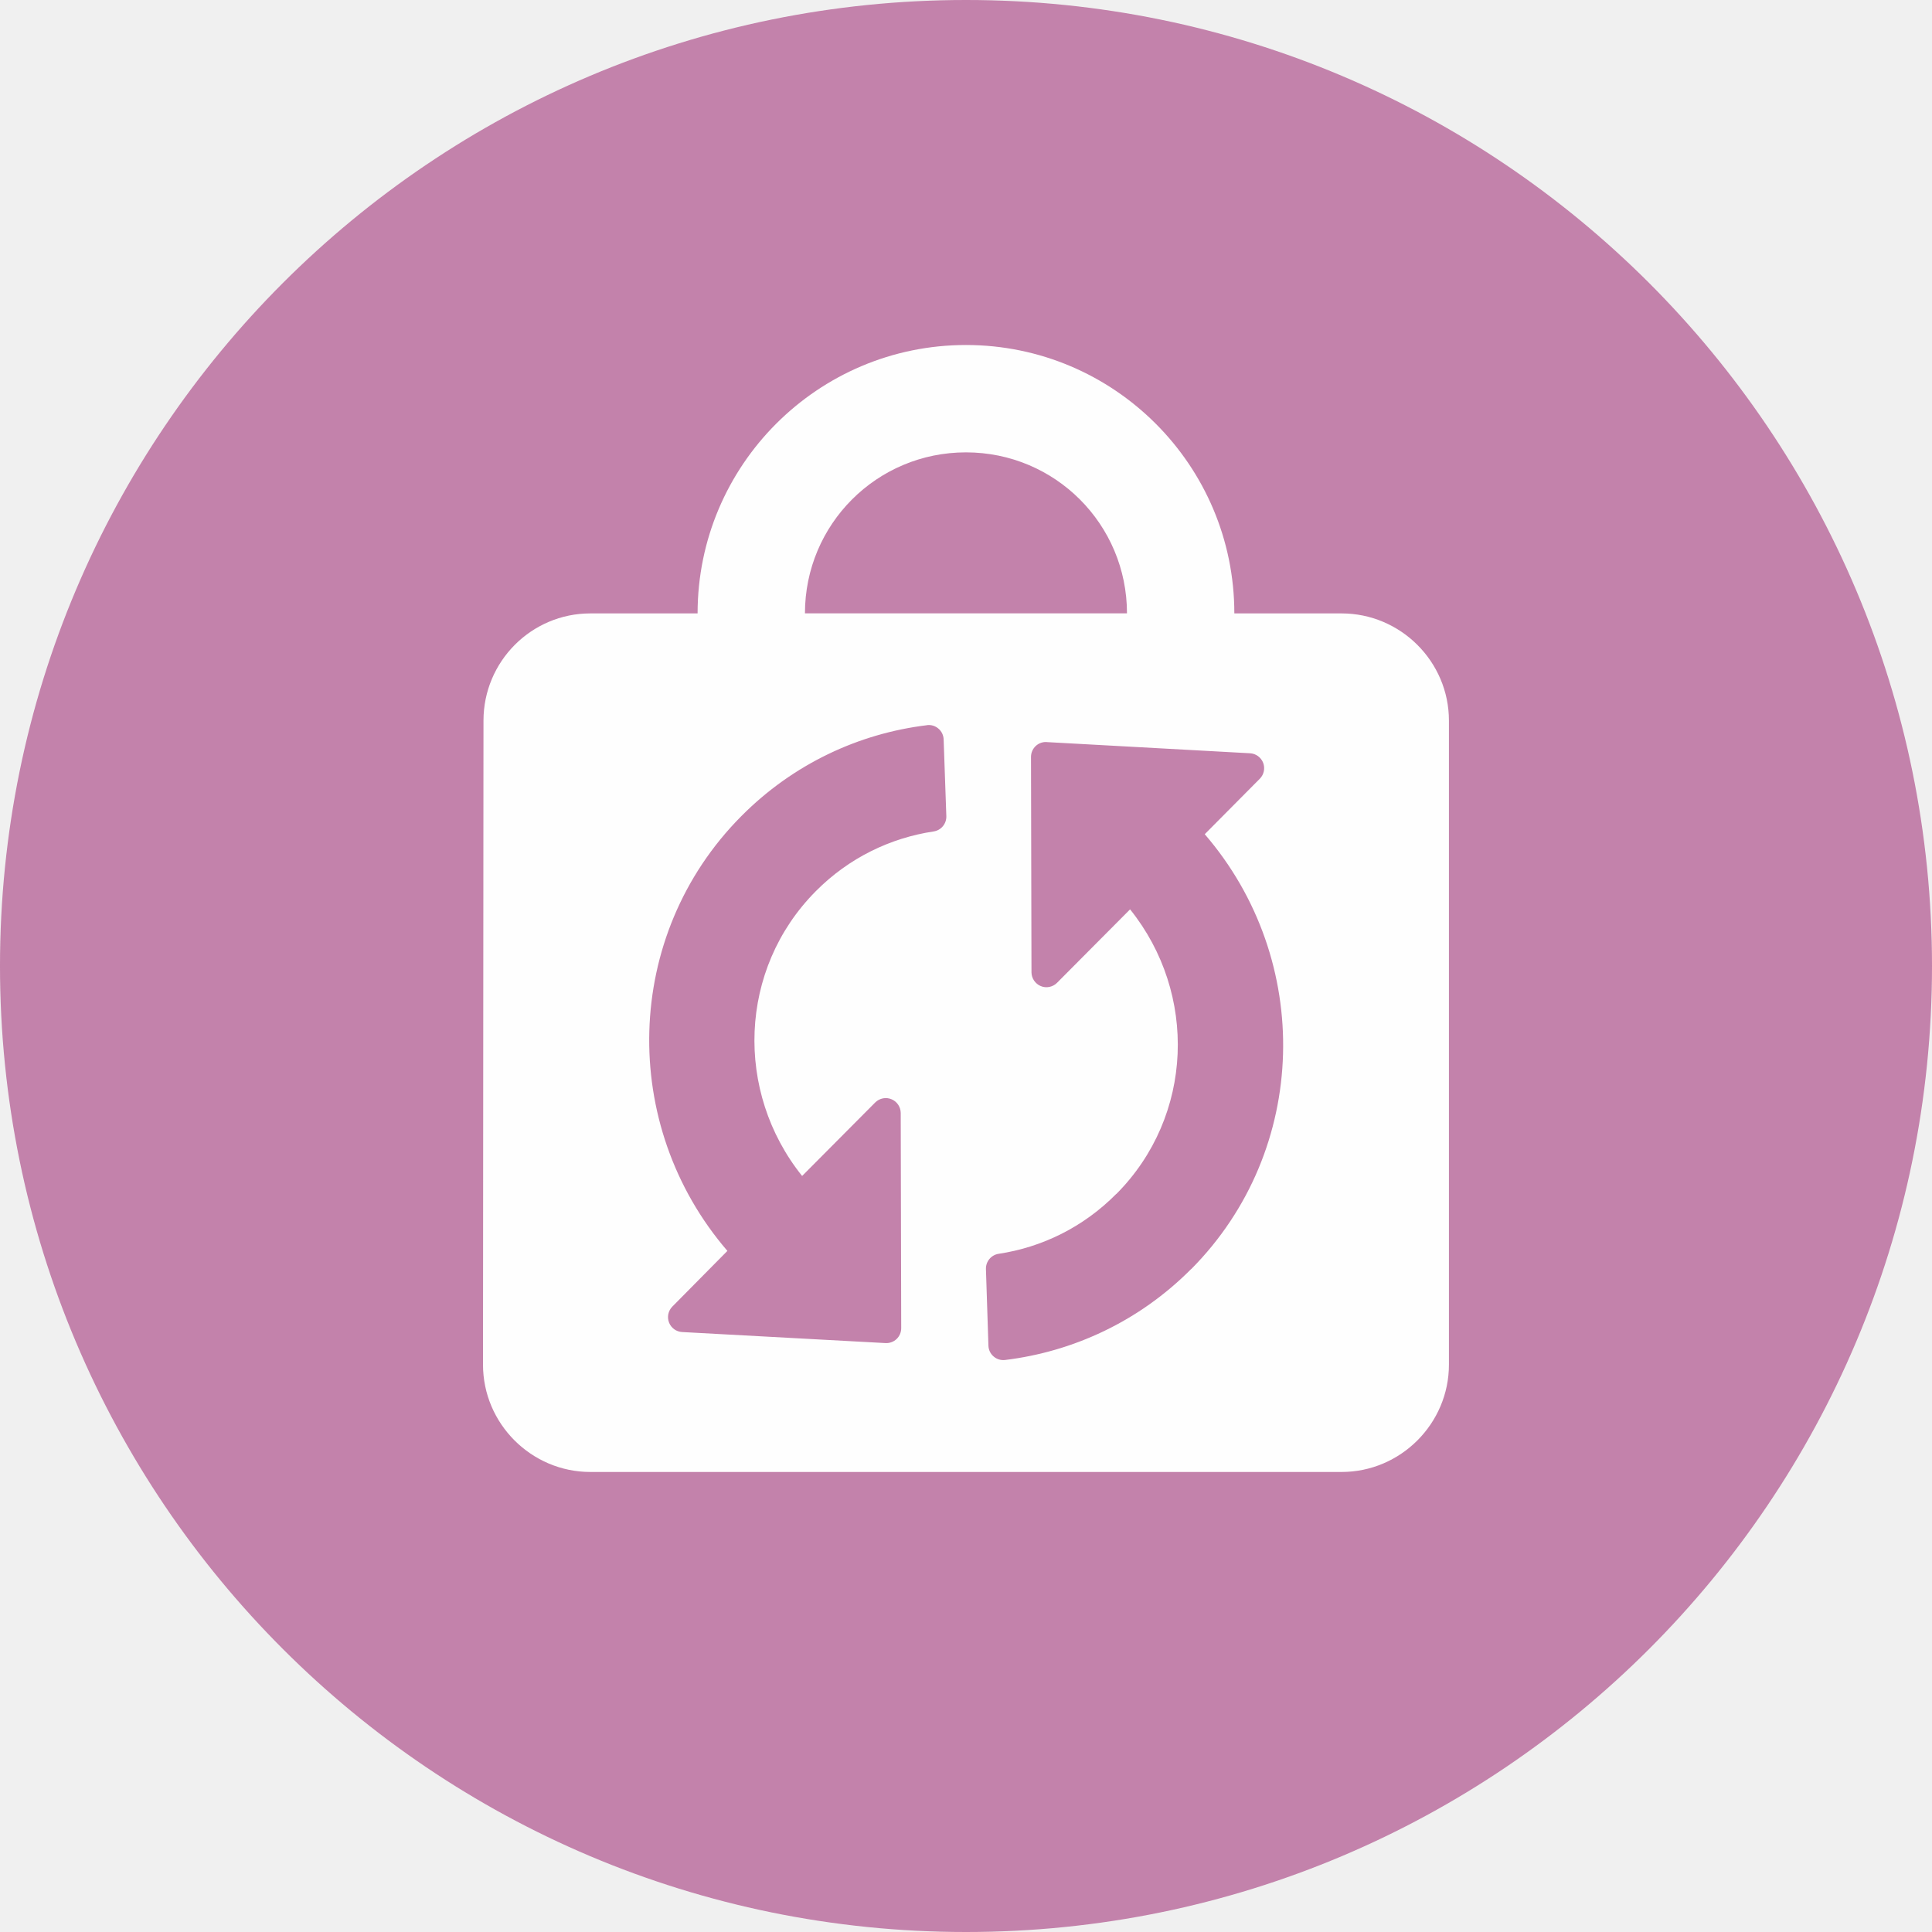
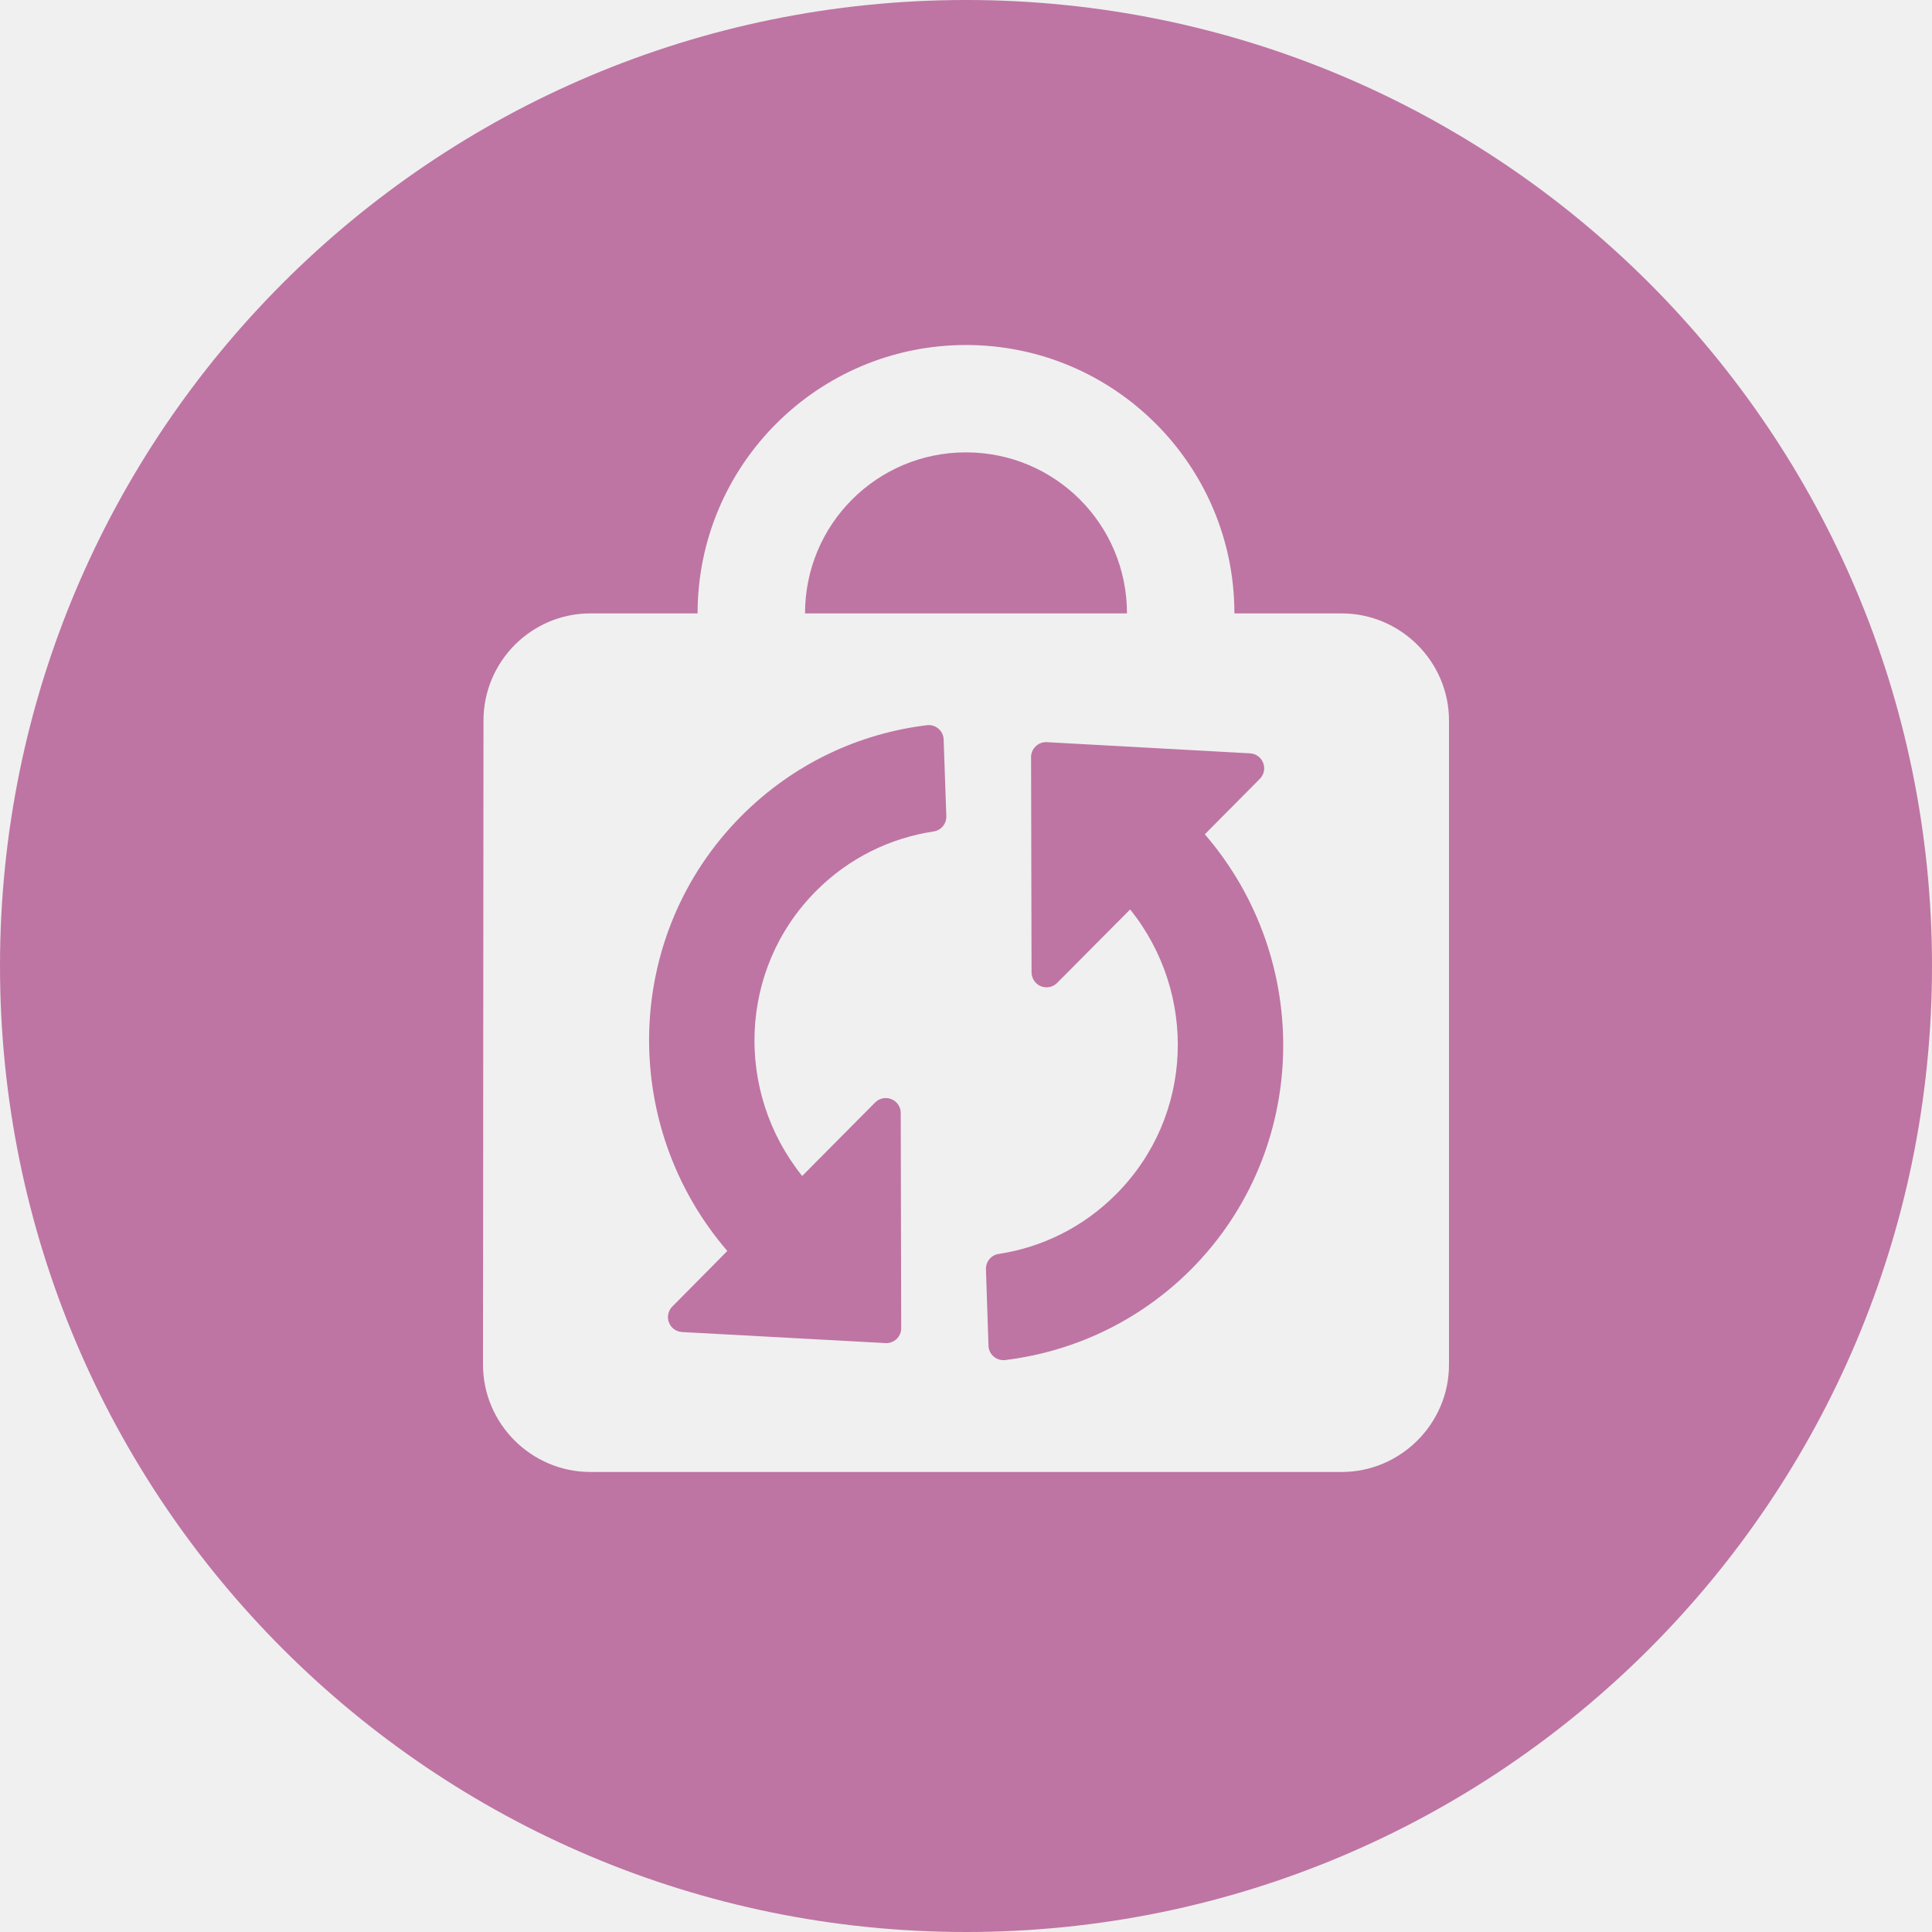
- <svg xmlns="http://www.w3.org/2000/svg" height="28" viewBox="0 0 28 28" width="28">
-   <g fill="none" opacity=".899">
-     <circle cx="14" cy="14" fill="#be75a3" fill-rule="evenodd" r="14" />
-     <path d="m14 5c-2.147 0-3.89 1.743-3.89 3.89h-1.554c-.856 0-1.549.698-1.549 1.554l-.007 9.333c0 .856.701 1.556 1.556 1.556h10.887c.856 0 1.556-.701 1.556-1.556v-9.333c0-.856-.701-1.554-1.556-1.554h-1.554c0-2.147-1.743-3.89-3.89-3.89zm0 1.556c1.291 0 2.333 1.042 2.333 2.333h-4.667c0-1.291 1.042-2.333 2.333-2.333zm-.565 3.953c.06-.007.12.011.166.051.046.039.073.096.075.157l.039 1.112c.003.11-.076.205-.185.221-.625.094-1.226.381-1.707.866-1.122 1.13-1.176 2.908-.198 4.127l1.06-1.066c.062-.061.155-.08.235-.046.081.033.133.112.134.199l.007 3.119c0.0.059-.024.116-.067.157-.043.041-.101.062-.16.059l-2.946-.16c-.086-.004-.161-.058-.192-.138-.031-.08-.012-.17.048-.231l.798-.807c-1.57-1.823-1.514-4.574.201-6.3.754-.76 1.708-1.2 2.693-1.319zm1.736.246 2.946.162c.085.005.159.059.19.139.03.08.011.17-.049.23l-.798.804c1.572 1.822 1.519 4.575-.196 6.303-.001-0-.002-0-.002 0-.755.759-1.711 1.197-2.696 1.317-.06.007-.12-.011-.166-.051-.046-.039-.073-.096-.075-.157l-.036-1.11c-.003-.11.076-.205.185-.221.624-.094 1.224-.383 1.704-.868.001 0.0.002 0.0.002 0 1.122-1.129 1.177-2.905.198-4.124l-1.06 1.066c-.062.061-.155.08-.235.046s-.133-.112-.134-.199l-.007-3.122c-0-.059.024-.116.067-.157.043-.041.101-.062.16-.059z" fill="#fff" />
+ <svg xmlns="http://www.w3.org/2000/svg" width="28px" height="28px" viewBox="0 0 28 28" version="1.1">
+   <g id="secondhand_light" stroke="none" fill="none" fill-rule="evenodd">
+     <path d="M14,0 C21.732,0 28,6.268 28,14 C28,21.732 21.732,28 14,28 C6.268,28 0,21.732 0,14 C0,6.268 6.268,0 14,0 Z M14,5 C11.853,5 10.11,6.743 10.11,8.89 L8.556,8.89 C7.701,8.89 7.007,9.588 7.007,10.444 L7,19.777 C7,20.633 7.701,21.333 8.556,21.333 L19.444,21.333 C20.299,21.333 21,20.633 21,19.777 L21,10.444 C21,9.588 20.299,8.89 19.444,8.89 L17.89,8.89 C17.89,6.743 16.147,5 14,5 Z M15.171,10.756 L18.117,10.918 C18.203,10.923 18.277,10.977 18.307,11.057 C18.338,11.136 18.319,11.226 18.259,11.287 L17.461,12.091 C19.033,13.913 18.98,16.666 17.265,18.394 C16.508,19.153 15.552,19.591 14.567,19.711 C14.507,19.718 14.447,19.699 14.401,19.66 C14.355,19.621 14.328,19.564 14.326,19.504 L14.289,18.394 C14.286,18.284 14.365,18.189 14.474,18.173 C15.098,18.078 15.698,17.789 16.178,17.305 C17.302,16.176 17.357,14.4 16.379,13.18 L15.319,14.247 C15.257,14.308 15.165,14.326 15.084,14.293 C15.004,14.26 14.951,14.181 14.95,14.094 L14.943,10.972 C14.943,10.913 14.968,10.856 15.011,10.815 C15.054,10.774 15.112,10.753 15.171,10.756 Z M13.435,10.51 C13.495,10.503 13.555,10.521 13.601,10.561 C13.647,10.6 13.674,10.657 13.676,10.717 L13.715,11.829 C13.718,11.939 13.639,12.034 13.531,12.05 C12.906,12.145 12.305,12.431 11.824,12.916 C10.702,14.046 10.647,15.824 11.626,17.043 L12.685,15.976 C12.747,15.915 12.84,15.897 12.92,15.93 C13.001,15.963 13.054,16.042 13.054,16.129 L13.061,19.248 C13.061,19.308 13.037,19.365 12.994,19.406 C12.951,19.446 12.893,19.468 12.833,19.465 L9.887,19.305 C9.801,19.301 9.726,19.247 9.695,19.167 C9.664,19.088 9.683,18.997 9.743,18.936 L10.541,18.13 C8.971,16.307 9.026,13.556 10.741,11.829 C11.496,11.069 12.449,10.629 13.435,10.51 Z M14,6.556 C15.291,6.556 16.333,7.599 16.333,8.89 L11.667,8.89 C11.667,7.599 12.709,6.556 14,6.556 Z" id="Shape" fill="#BE75A3" />
  </g>
</svg>
